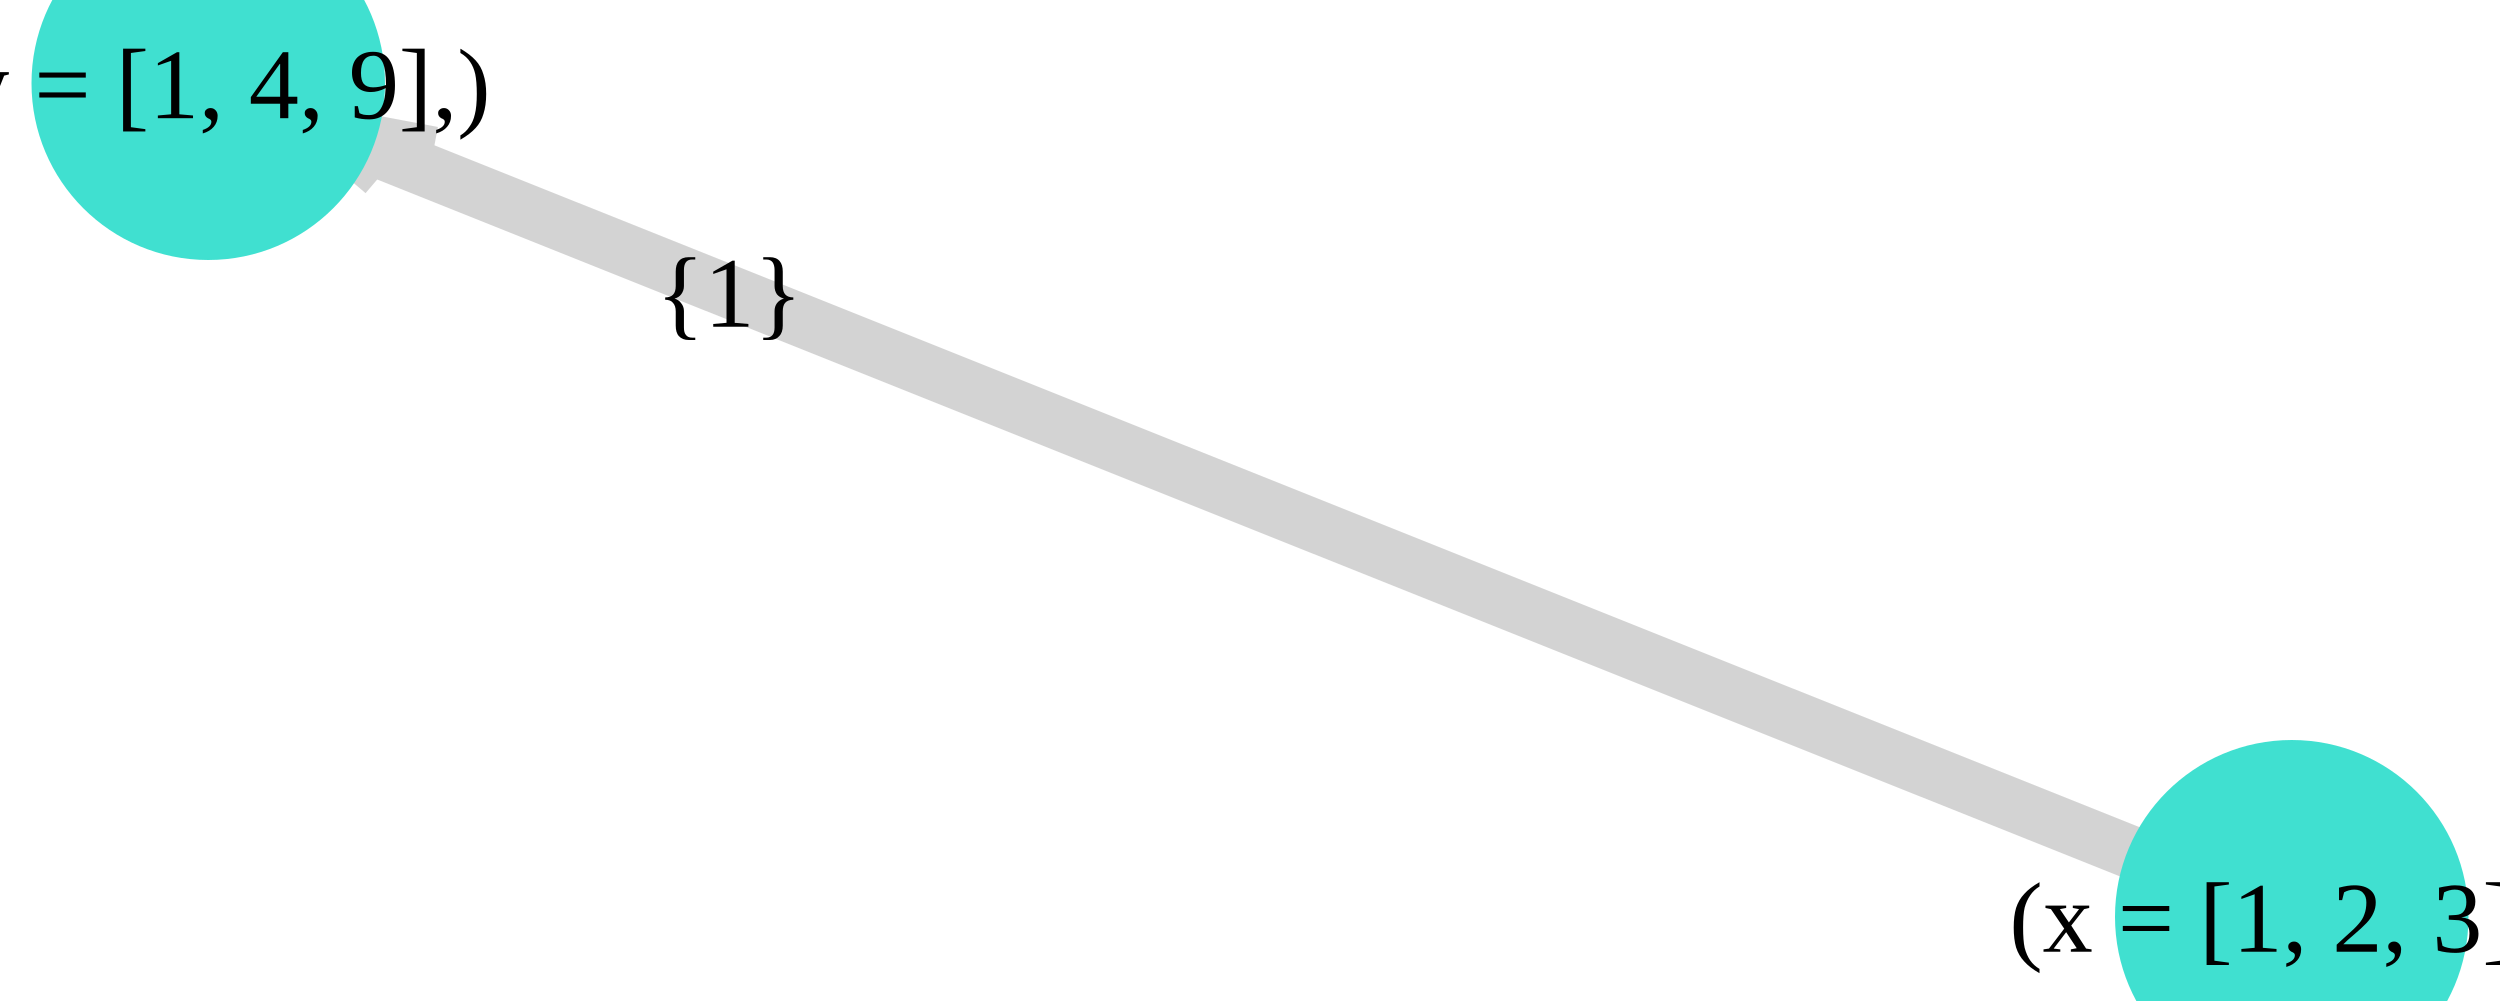
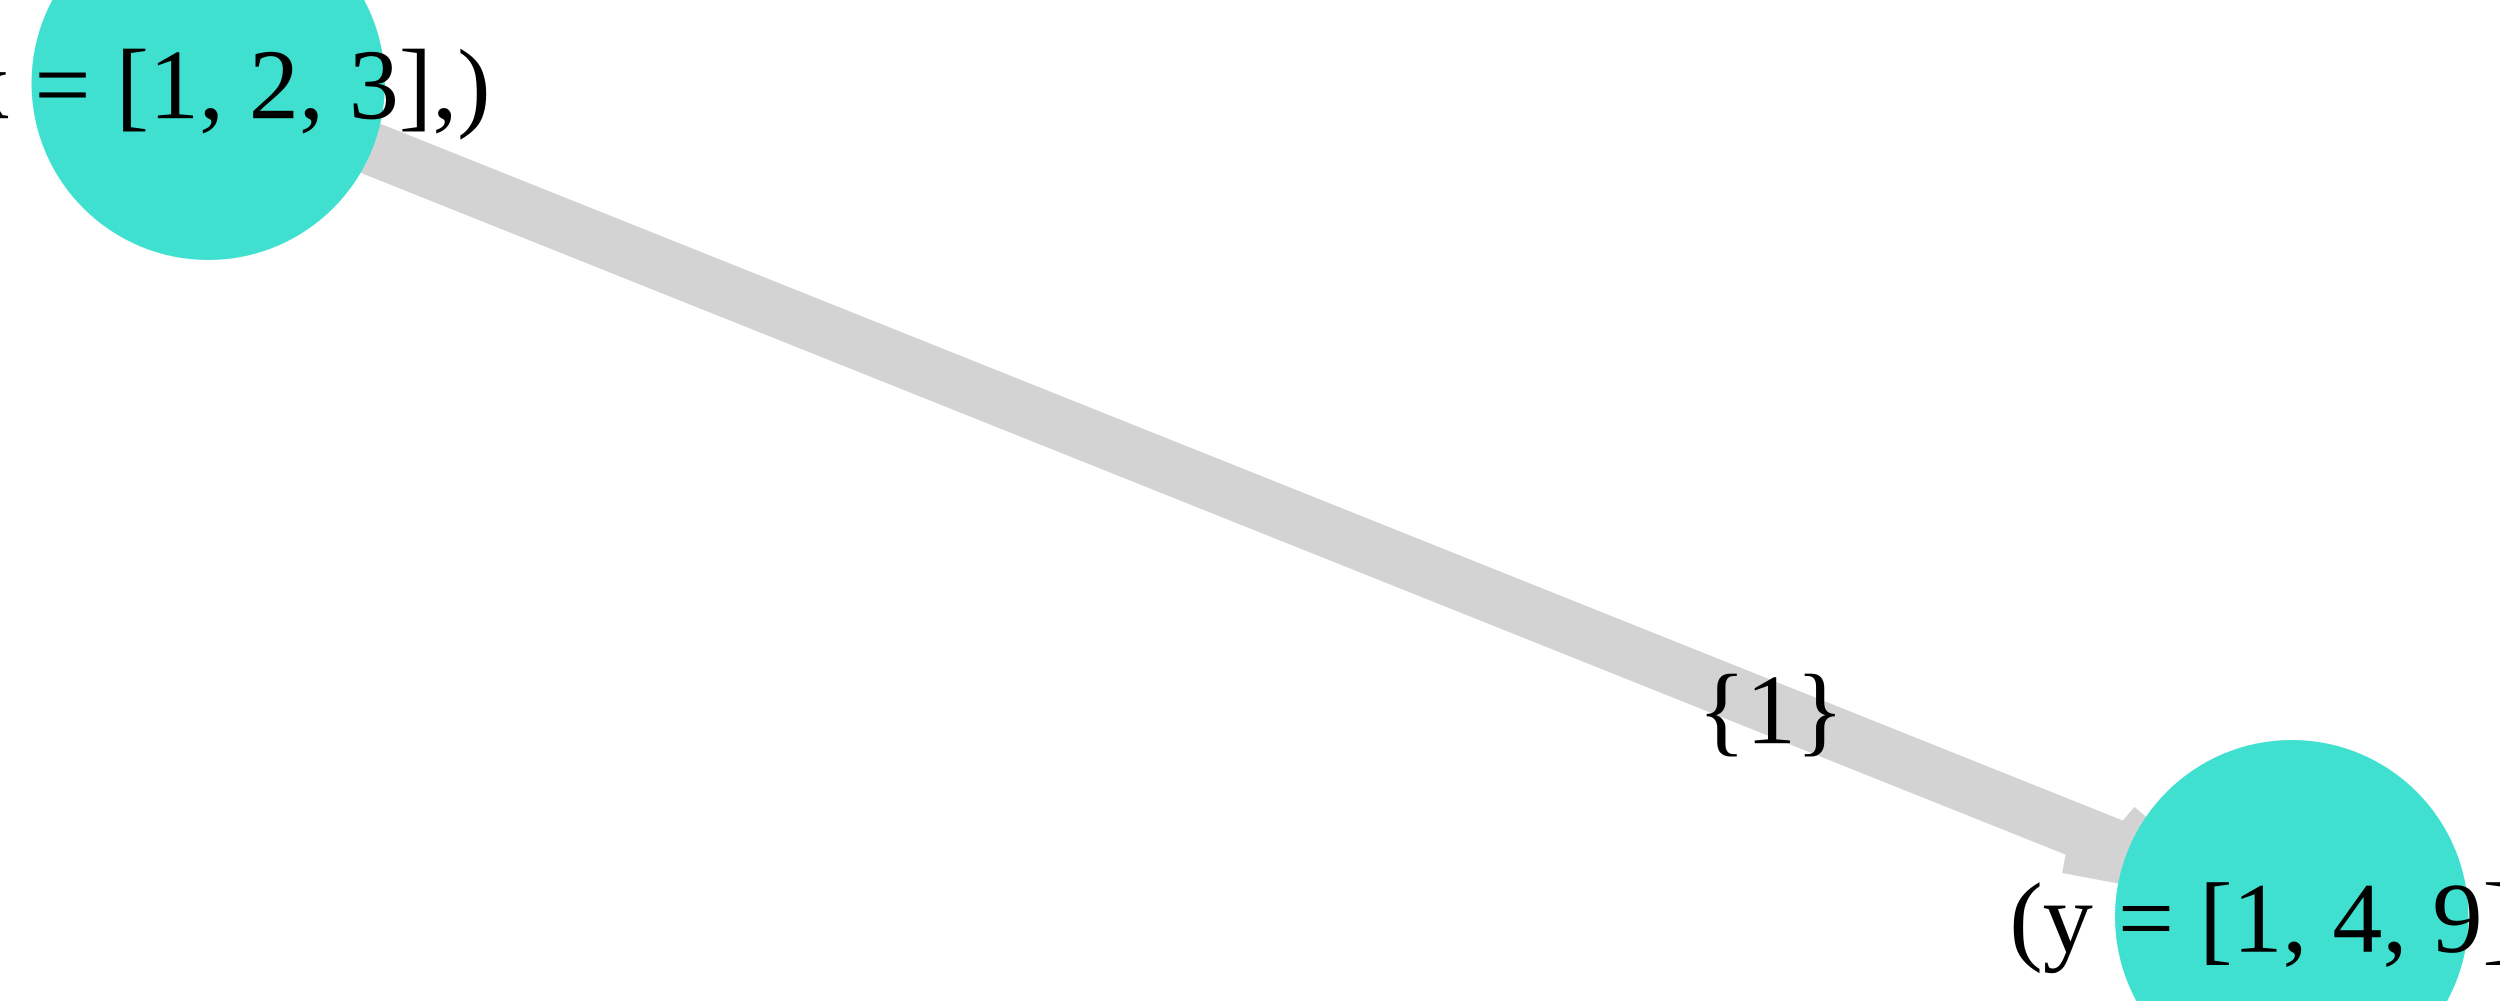
<svg xmlns="http://www.w3.org/2000/svg" version="1.2" width="100mm" height="40mm" viewBox="0 0 100 40" stroke="none" fill="#000000" stroke-width="0.3" font-size="3.88">
  <defs>
    <marker id="arrow" markerWidth="15" markerHeight="7" refX="5" refY="3.5" orient="auto" markerUnits="strokeWidth">
      <path d="M0,0 L15,3.5 L0,7 z" stroke="context-stroke" fill="context-stroke" />
    </marker>
  </defs>
-   <g stroke-width="2.12" fill="#000000" fill-opacity="0.000" stroke="#D3D3D3" id="img-2a1e9e8c-1">
+   <g stroke-width="2.12" fill="#000000" fill-opacity="0.000" stroke="#D3D3D3" id="img-7428a761-1">
    <g transform="translate(50,20)">
-       <path fill="none" d="M36.46,14.58 L -36.46 -14.58" class="primitive" />
+       <path fill="none" d="M-36.46,-14.58 L 36.46 14.58" class="primitive" />
    </g>
  </g>
-   <g stroke-width="2.12" stroke="#D3D3D3" id="img-2a1e9e8c-2">
-     <g transform="translate(15.39,6.15)">
-       <path fill="none" d="M-0.08,0.77 L -1.85 -0.74 1.93 -0.03" class="primitive" />
+   <g stroke-width="2.12" stroke="#D3D3D3" id="img-7428a761-2">
+     <g transform="translate(84.61,33.85)">
+       <path fill="none" d="M0.08,-0.77 L 1.85 0.74 -1.93 0.03" class="primitive" />
    </g>
  </g>
-   <g font-size="4" stroke="#000000" stroke-opacity="0.000" fill="#000000" id="img-2a1e9e8c-3">
-     <g transform="translate(29.17,11.67)">
+   <g font-size="4" stroke="#000000" stroke-opacity="0.000" fill="#000000" id="img-7428a761-3">
+     <g transform="translate(70.83,28.33)">
      <g class="primitive">
        <text text-anchor="middle" dy="0.35em">{1}</text>
      </g>
    </g>
  </g>
-   <g stroke-width="0" stroke="#000000" stroke-opacity="0.000" fill="#40E0D0" id="img-2a1e9e8c-4">
+   <g stroke-width="0" stroke="#000000" stroke-opacity="0.000" fill="#40E0D0" id="img-7428a761-4">
+     <g transform="translate(8.33,3.33)">
+       <circle cx="0" cy="0" r="7.07" class="primitive" />
+     </g>
    <g transform="translate(91.67,36.67)">
      <circle cx="0" cy="0" r="7.07" class="primitive" />
    </g>
+   </g>
+   <g font-size="4" stroke="#000000" stroke-opacity="0.000" fill="#000000" id="img-7428a761-5">
    <g transform="translate(8.33,3.33)">
-       <circle cx="0" cy="0" r="7.07" class="primitive" />
-     </g>
-   </g>
-   <g font-size="4" stroke="#000000" stroke-opacity="0.000" fill="#000000" id="img-2a1e9e8c-5">
-     <g transform="translate(91.67,36.67)">
      <g class="primitive">
        <text text-anchor="middle" dy="0.35em">(x = [1, 2, 3],)</text>
      </g>
    </g>
-     <g transform="translate(8.33,3.33)">
+     <g transform="translate(91.67,36.67)">
      <g class="primitive">
        <text text-anchor="middle" dy="0.35em">(y = [1, 4, 9],)</text>
      </g>
    </g>
  </g>
</svg>
